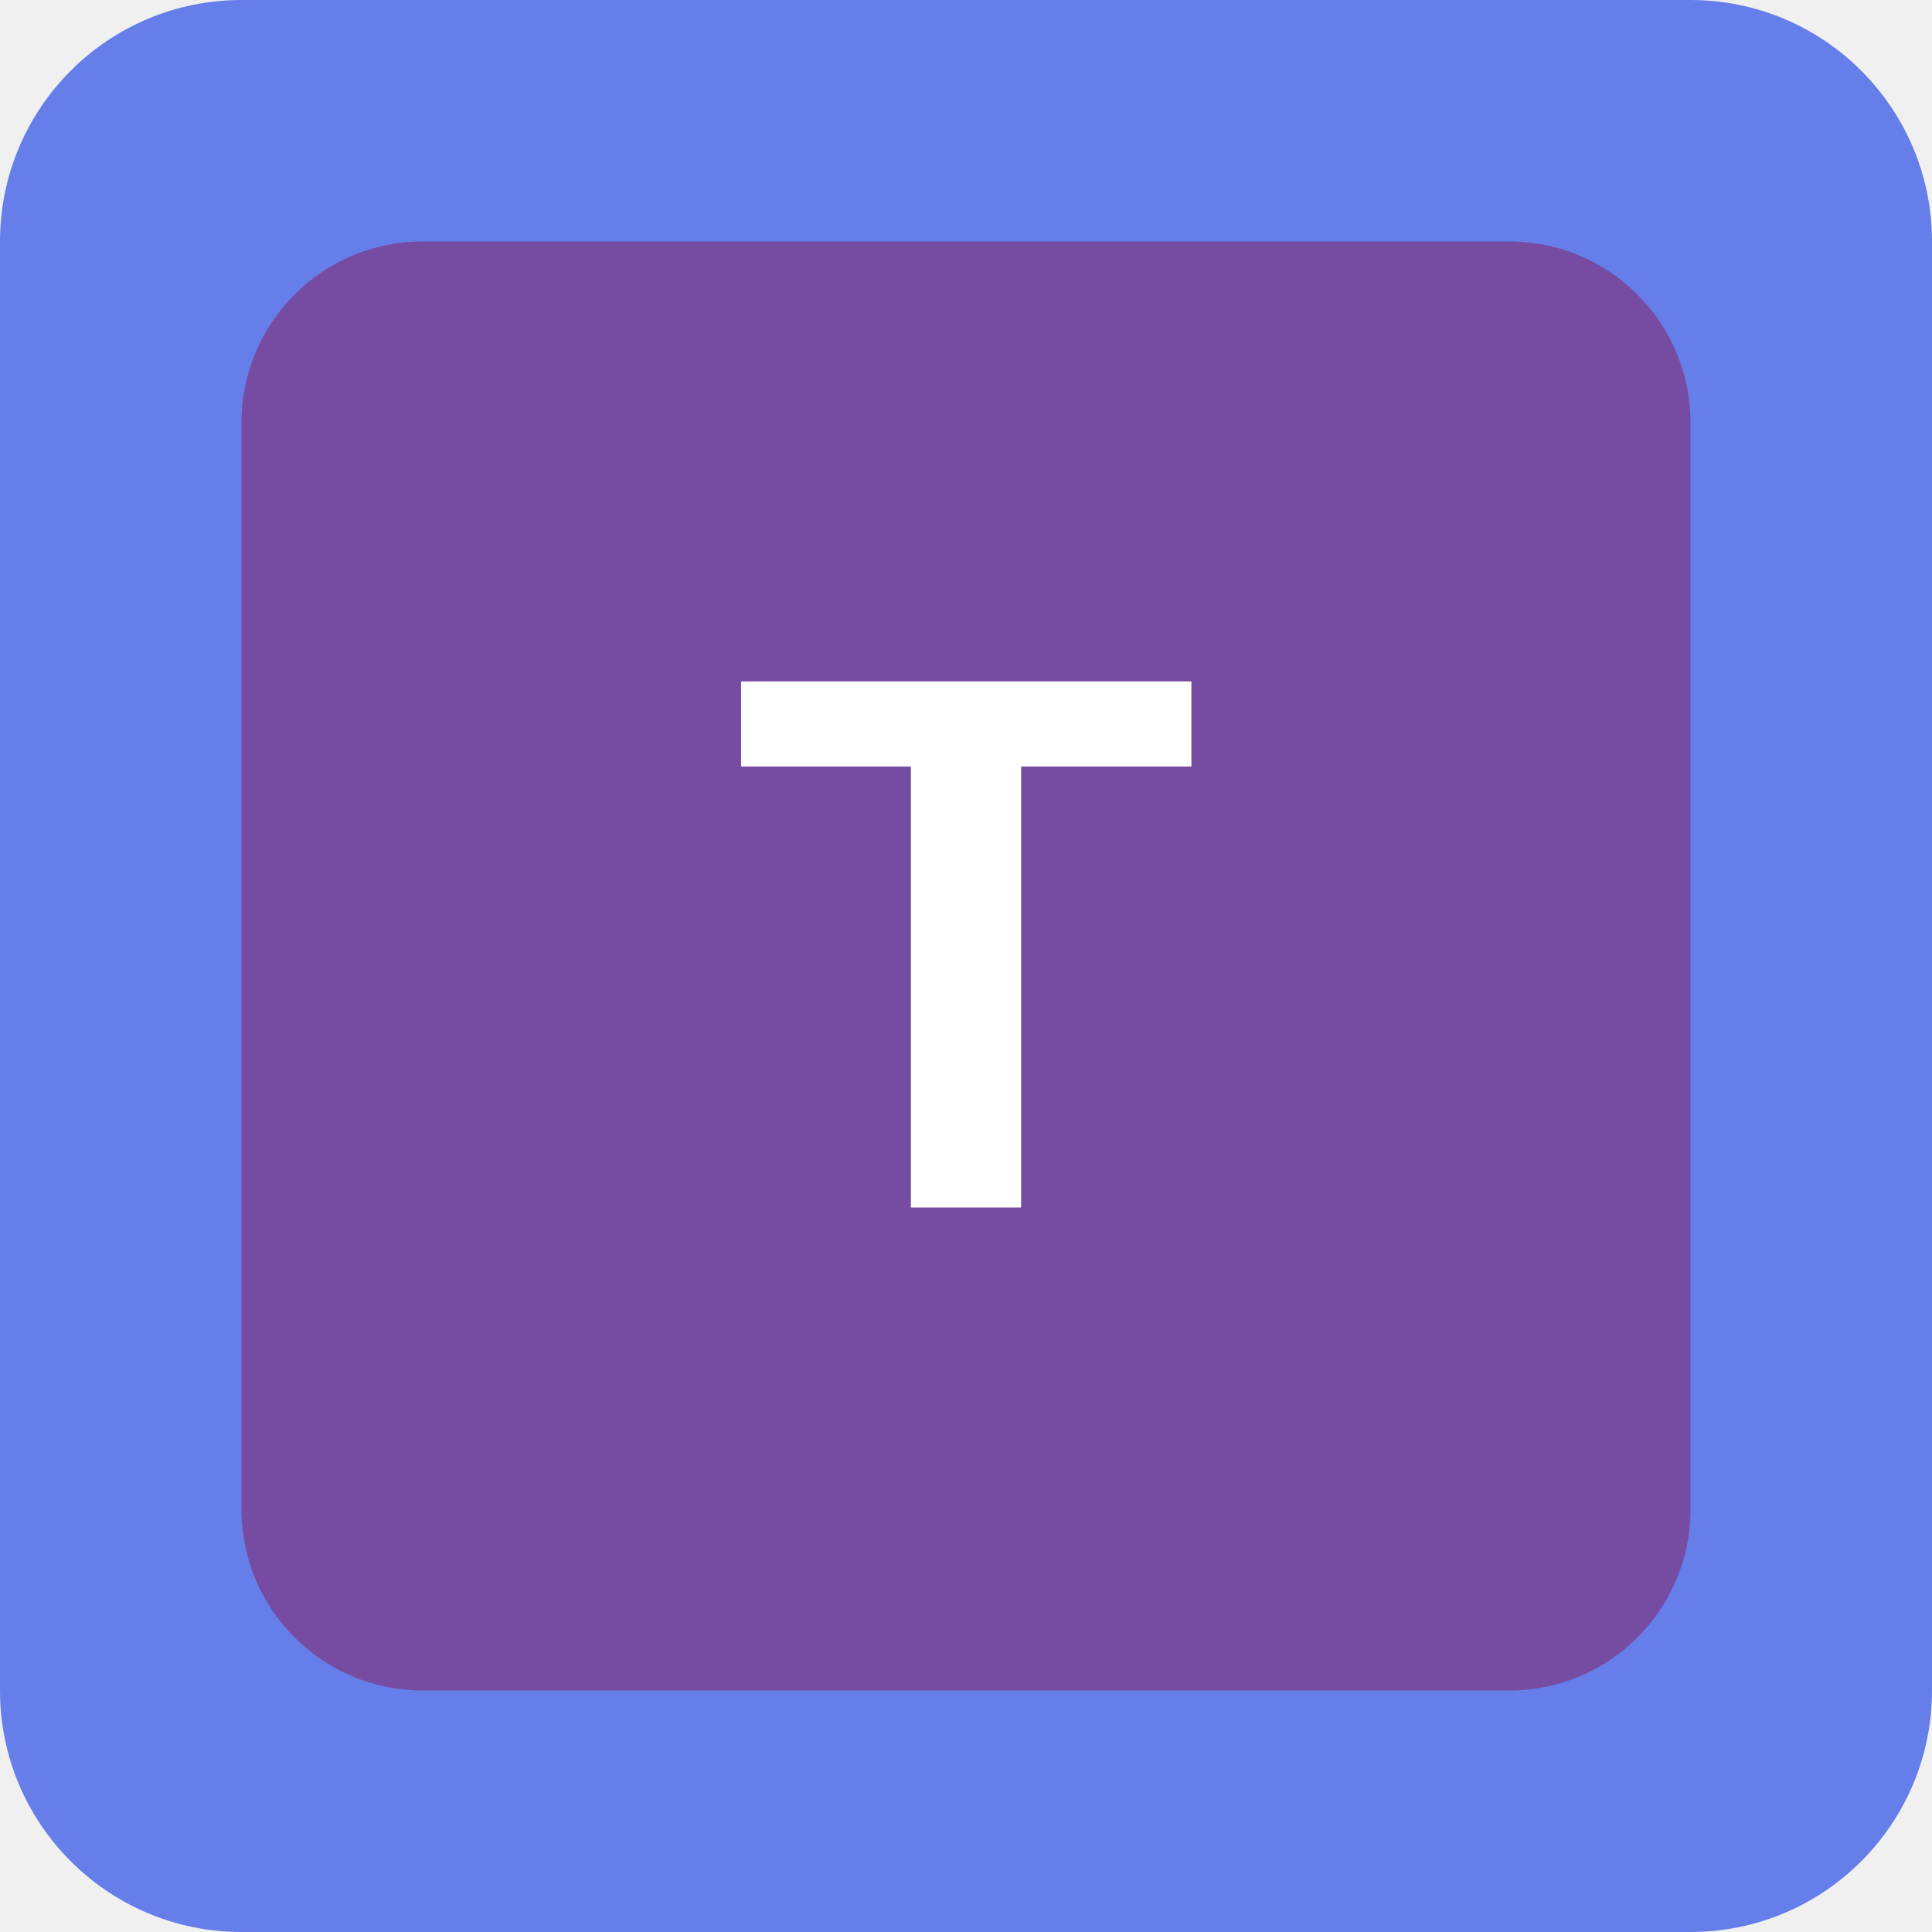
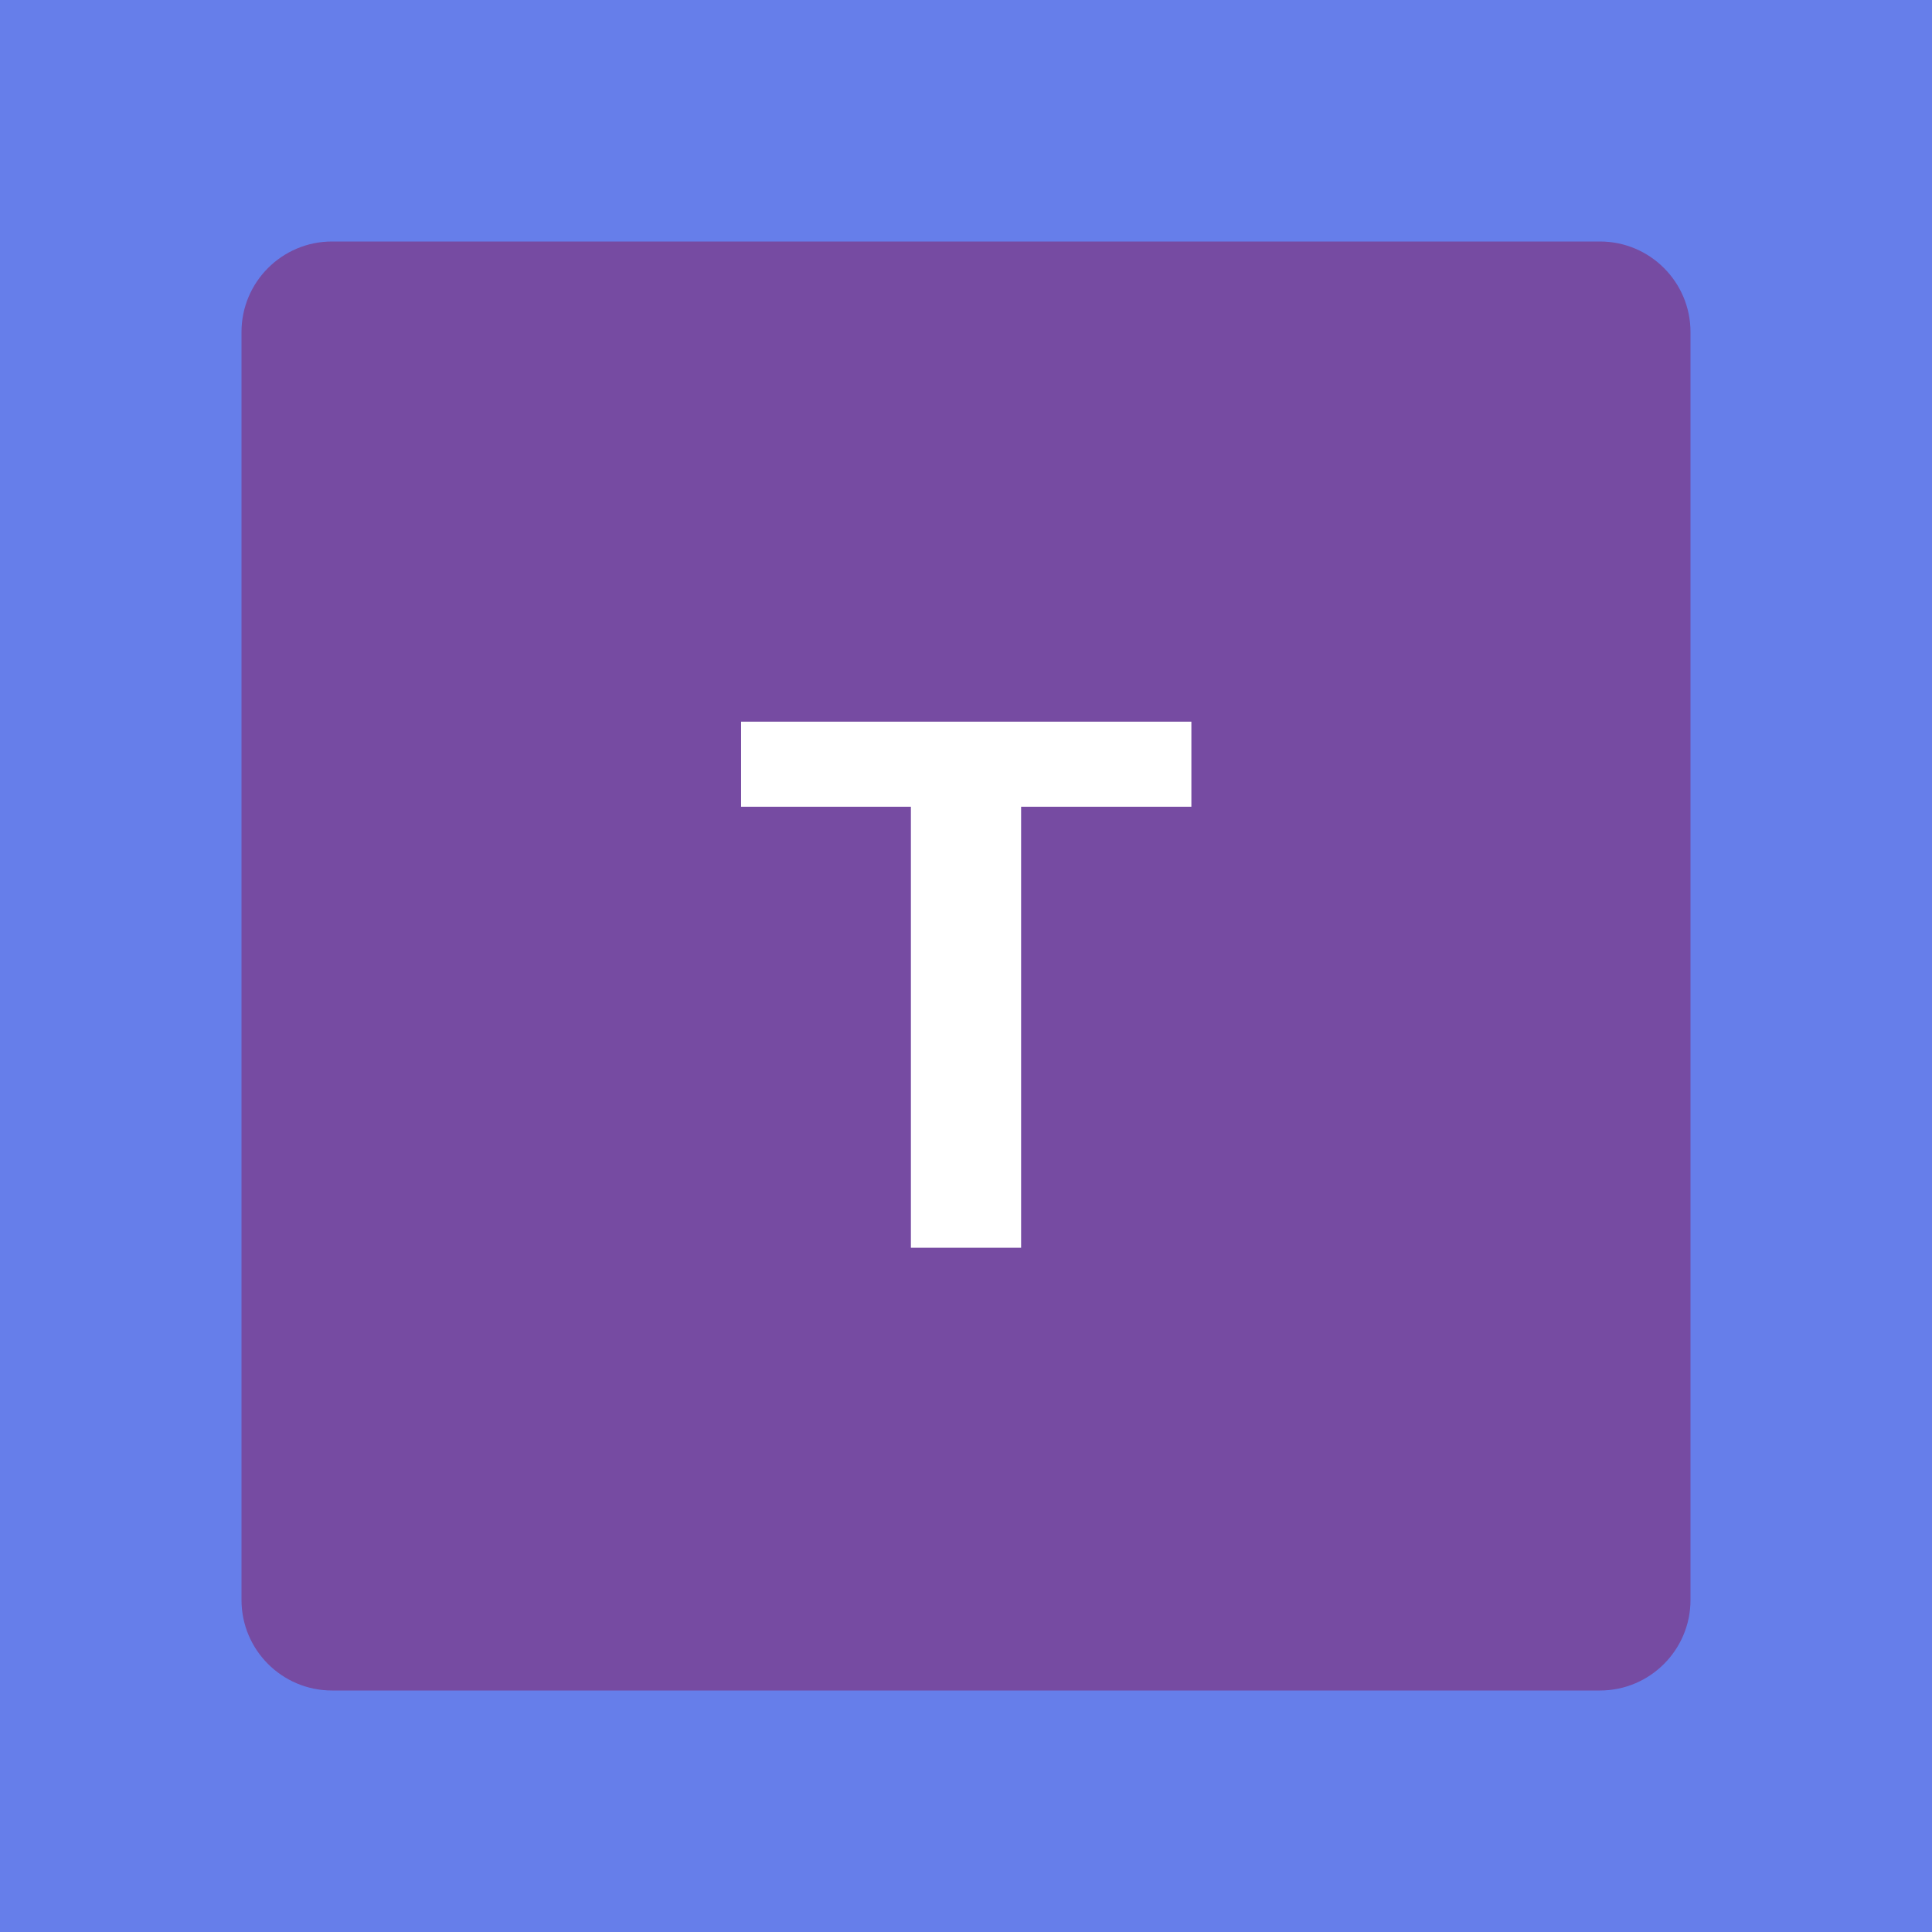
- <svg xmlns="http://www.w3.org/2000/svg" width="192" height="192" viewBox="0 0 192 192" fill="none">
-   <rect width="192" height="192" rx="24" fill="#667eea" />
-   <rect x="24" y="24" width="144" height="144" rx="18" fill="#764ba2" />
-   <text x="96" y="120" text-anchor="middle" fill="white" font-family="Arial, sans-serif" font-size="76" font-weight="bold">T</text>
+ <svg xmlns="http://www.w3.org/2000/svg" width="192" height="192" viewBox="0 0 192 192">
+   <rect width="192" height="192" fill="#667eea" />
+   <rect x="24" y="24" width="144" height="144" rx="9" fill="#764ba2" />
+   <text x="96" y="124" text-anchor="middle" fill="white" font-family="Arial, sans-serif" font-size="76" font-weight="bold">T</text>
</svg>
